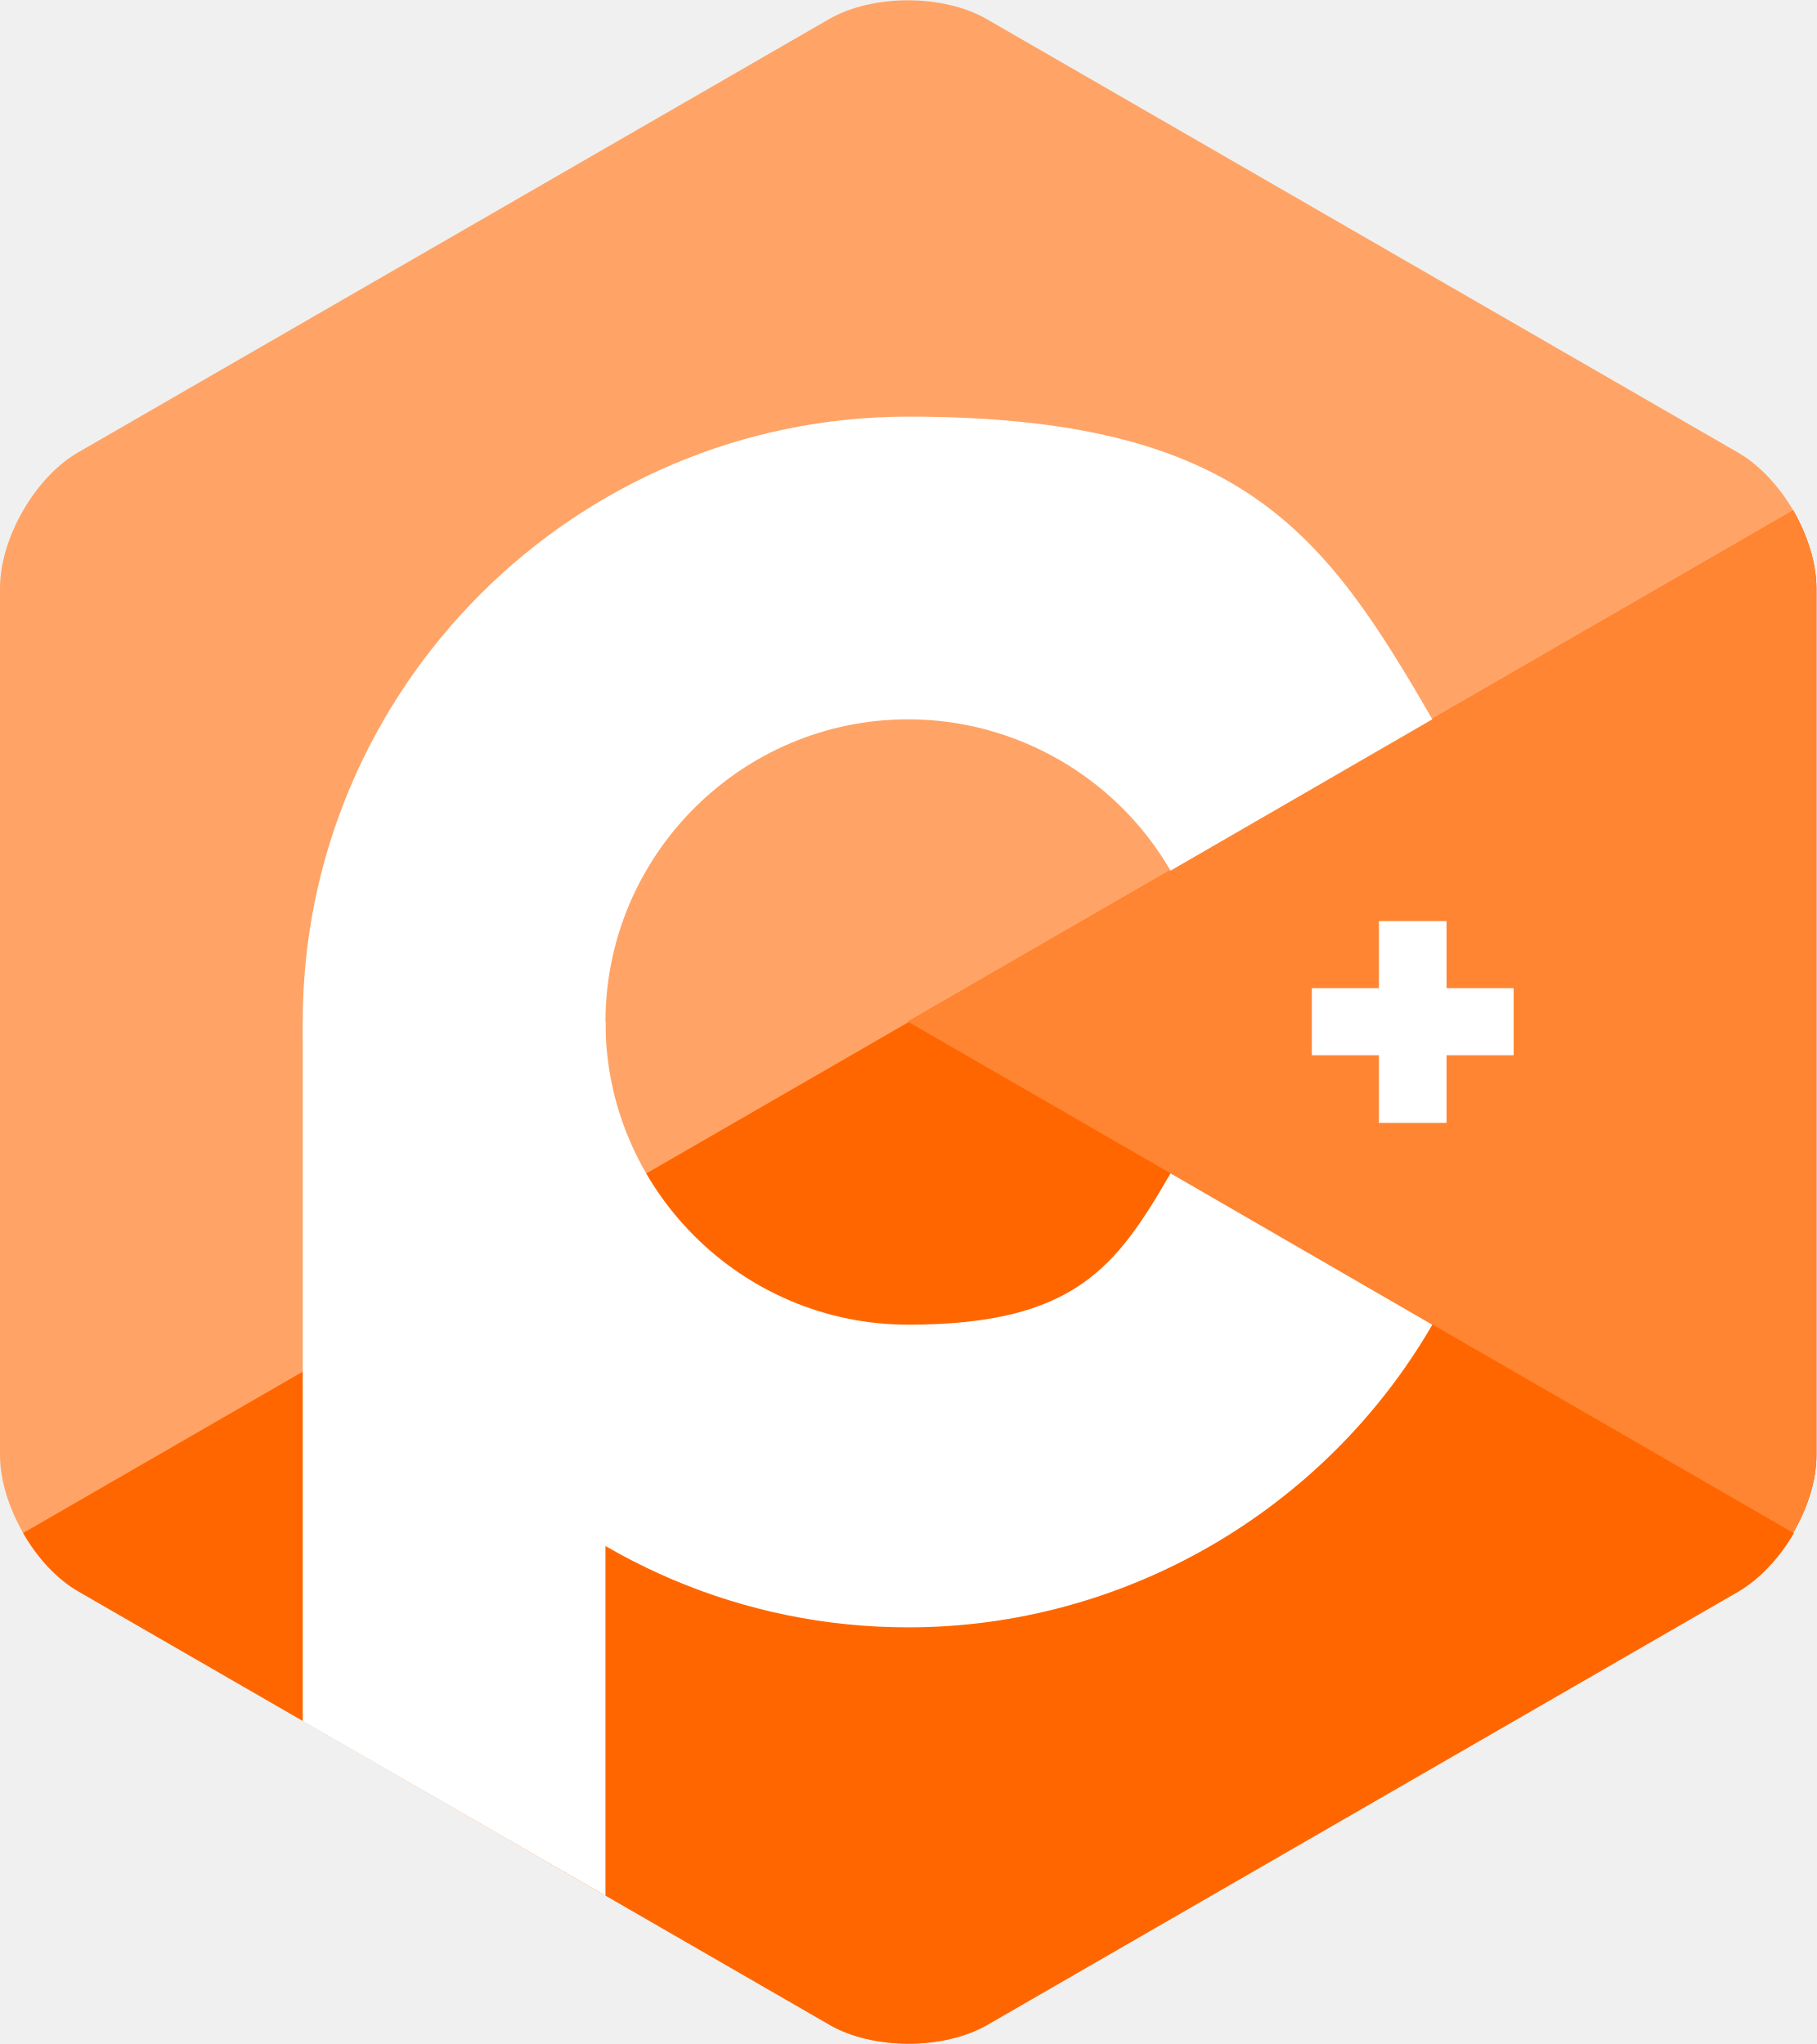
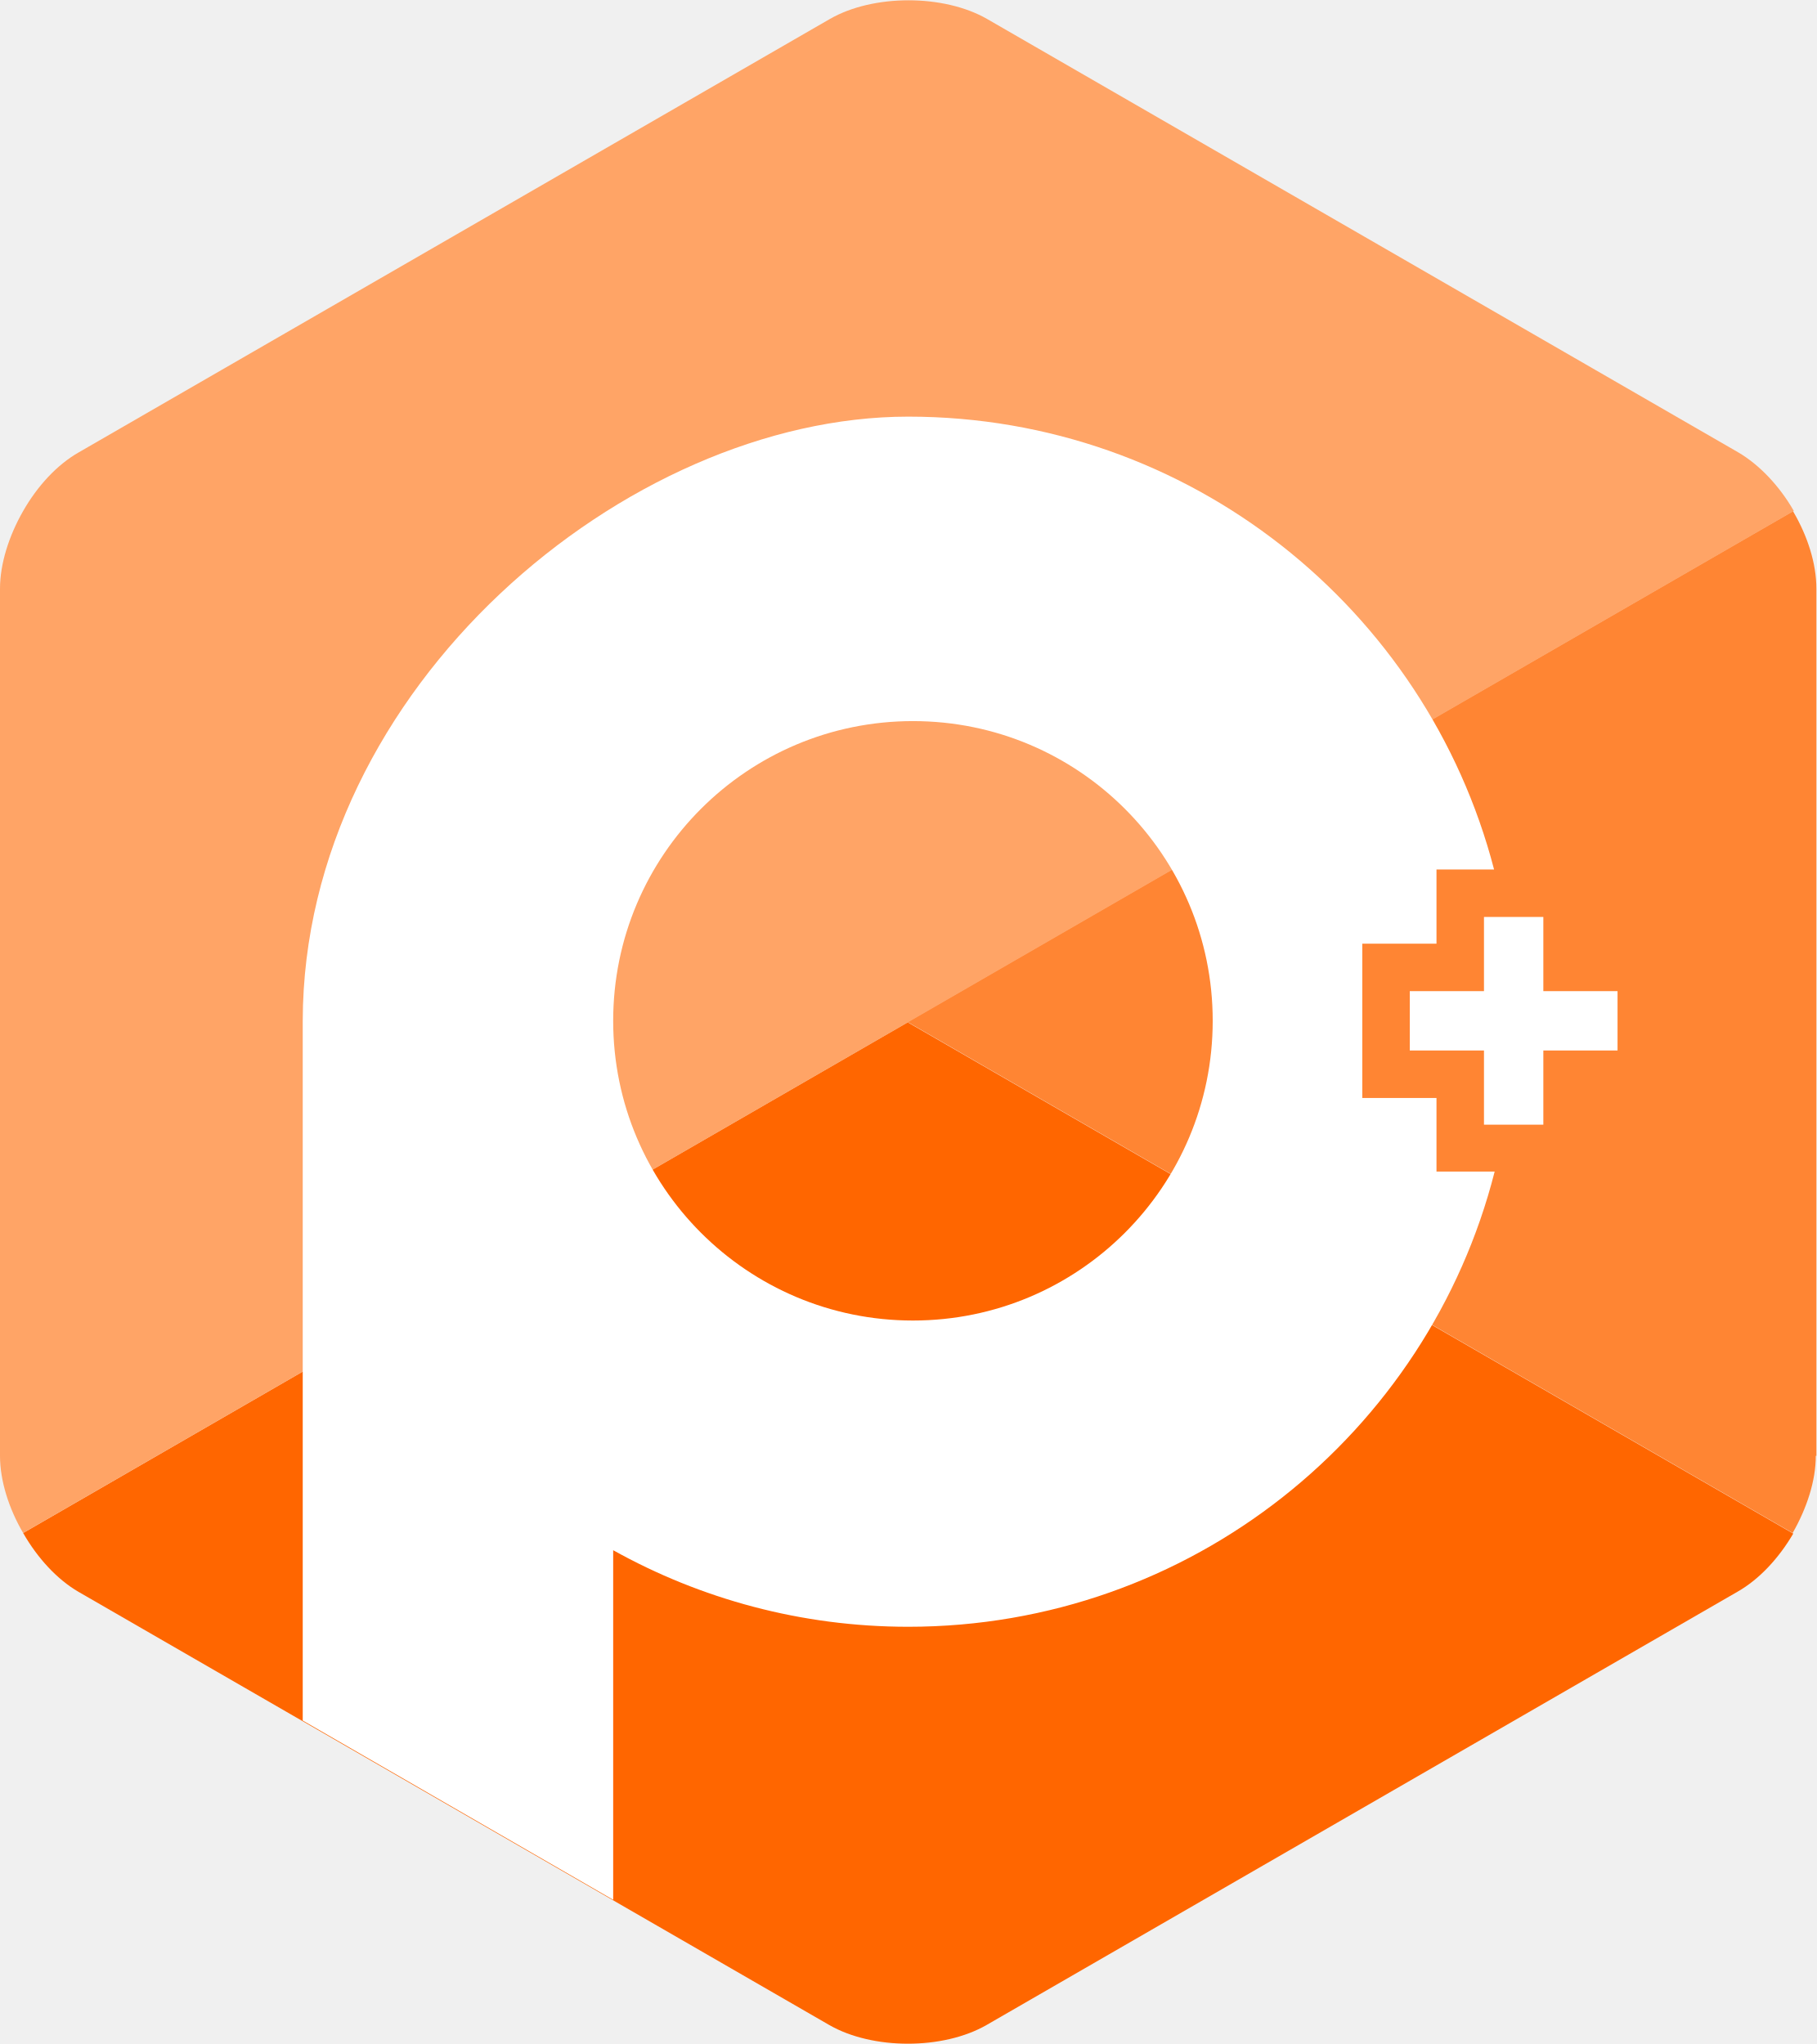
<svg xmlns="http://www.w3.org/2000/svg" version="1.1" viewBox="0 0 306 344.4">
  <defs>
    <style>
      .cls-1 {
        fill: #fff;
      }

      .cls-2 {
        fill: #f60;
      }

      .cls-3 {
        fill: #ffa466;
      }

      .cls-4 {
        fill: #ff8533;
      }
    </style>
  </defs>
  <g>
    <g id="Layer_1">
-       <g id="Layer_1-2">
-         <path class="cls-3" d="M302.1,258.2h0c2.4-4.1,3.9-8.7,3.9-13V99.1c0-4.2-1.5-8.9-3.9-13.1h0c-2.4-4.1-5.7-7.7-9.4-9.8L166.2,3.2c-7.3-4.2-19.2-4.2-26.5,0L13.2,76.2c-7.3,4.2-13.2,14.5-13.2,22.9v146.1c0,4.2,1.5,8.9,3.9,13.1h0c2.4,4.2,5.7,7.8,9.4,9.9l126.5,73c7.3,4.2,19.2,4.2,26.5,0h0l126.5-73c3.6-2.1,7-5.7,9.4-9.9" />
-         <g>
-           <path class="cls-2" d="M302.1,86l-149.1,86.1,149.1,86.1h0c2.4-4.1,3.9-8.7,3.9-13V99.1c0-4.2-1.5-8.9-3.9-13.1Z" />
-           <path class="cls-2" d="M3.9,258.3c2.4,4.2,5.7,7.8,9.4,9.9l126.5,73c7.3,4.2,19.2,4.2,26.5,0h0l126.5-73c3.6-2.1,7-5.7,9.4-9.9l-149.1-86.1L3.9,258.3Z" />
-         </g>
-         <path class="cls-4" d="M302.1,258.3c2.4-4.2,3.9-8.8,3.9-13.1V99.1c0-4.2-1.5-8.9-3.9-13.1l-149.1,86.1,149.1,86.1h0Z" />
-         <g id="P">
-           <path class="cls-1" d="M153,274.2c-56.2,0-102-45.8-102-102s45.8-102,102-102,70.1,19.5,88.3,51l-44.1,25.5c-9.1-15.7-26-25.5-44.2-25.5-28.1,0-51,22.9-51,51s22.9,51,51,51,35.1-9.8,44.2-25.5l44.1,25.5c-18.2,31.4-52,51-88.3,51h0Z" />
-           <polygon class="cls-1" points="102 319.4 102 172.2 51 172.2 51 290 102 319.4" />
-         </g>
-         <g id="_x2B_">
-           <polygon class="cls-1" points="255 166.5 243.7 166.5 243.7 155.2 232.3 155.2 232.3 166.5 221 166.5 221 177.8 232.3 177.8 232.3 189.2 243.7 189.2 243.7 177.8 255 177.8 255 166.5" />
-         </g>
-       </g>
+       <path class="cls-4" d="M306,245.3V99.2c0-4.3-1.5-8.9-3.9-13h0c0-.1,0-.1,0-.1l-149.2,86.1,149.1,86.1c2.4-4.2,3.9-8.8,3.9-13Z" />
+       <path class="cls-2" d="M153,172.2L3.9,258.3c2.4,4.2,5.7,7.8,9.3,9.9l126.5,73c7.3,4.2,19.2,4.2,26.5,0l126.5-73c3.7-2.1,7-5.7,9.4-9.8,0,0,0,0,0,0l-149.1-86.1Z" />
+       <path class="cls-3" d="M3.9,258.3C1.5,254.2,0,249.5,0,245.3V99.2c0-4.2,1.5-8.9,3.9-13.1,2.4-4.2,5.7-7.8,9.4-9.9L139.8,3.2c7.3-4.2,19.2-4.2,26.5,0l126.5,73c3.6,2.1,7,5.7,9.4,9.9L3.9,258.3Z" />
+       <path class="cls-1" d="M242,197.5v-12.5h-12.5v-26h12.5v-12.5h9.7c-11.4-43.9-51.3-76.3-98.7-76.3s-101.9,45.6-102,101.8h0v117.9l52.3,30.2v-58.9c14.7,8.2,31.7,12.9,49.7,12.9,47.6,0,87.6-32.6,98.8-76.7h-9.8ZM153.8,222.5c-27.9,0-50.5-22.6-50.5-50.5s22.6-50.5,50.5-50.5,50.5,22.6,50.5,50.5-22.6,50.5-50.5,50.5Z" />
+       <polygon class="cls-1" points="272.5 167 260 167 260 154.5 250 154.5 250 167 237.5 167 237.5 177 250 177 250 189.5 260 189.5 260 177 272.5 177 272.5 167" />
    </g>
  </g>
</svg>
